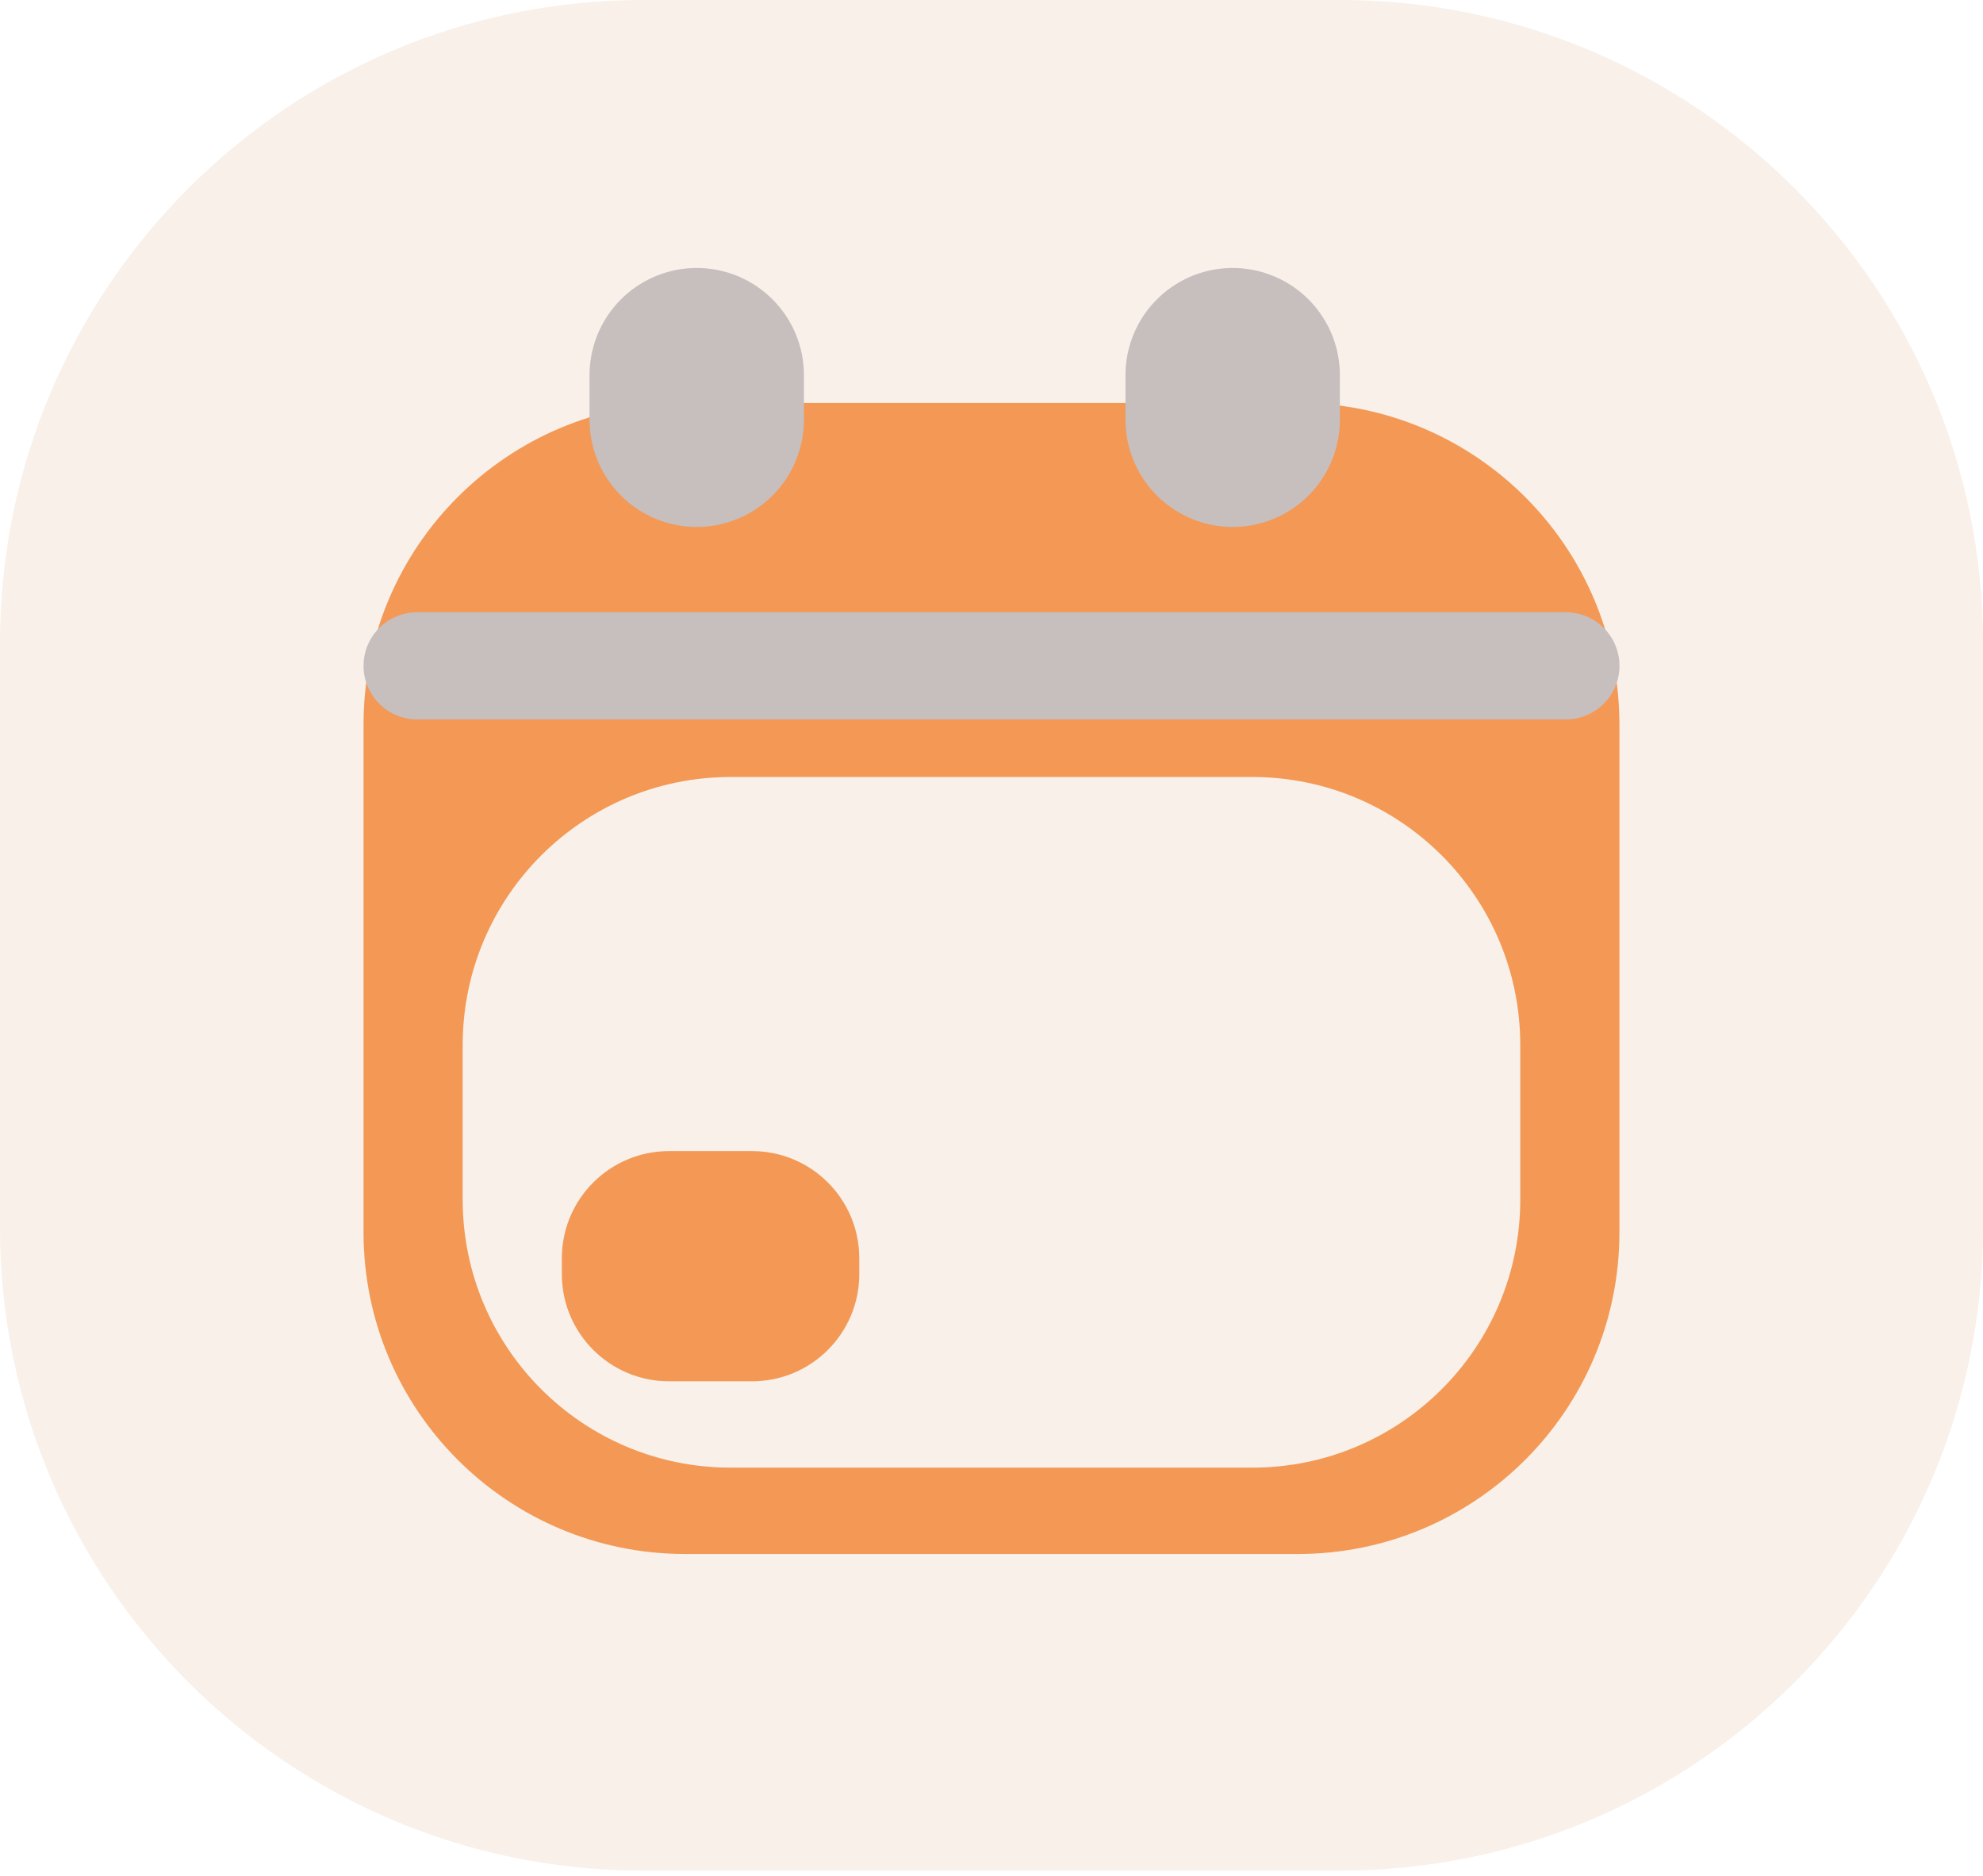
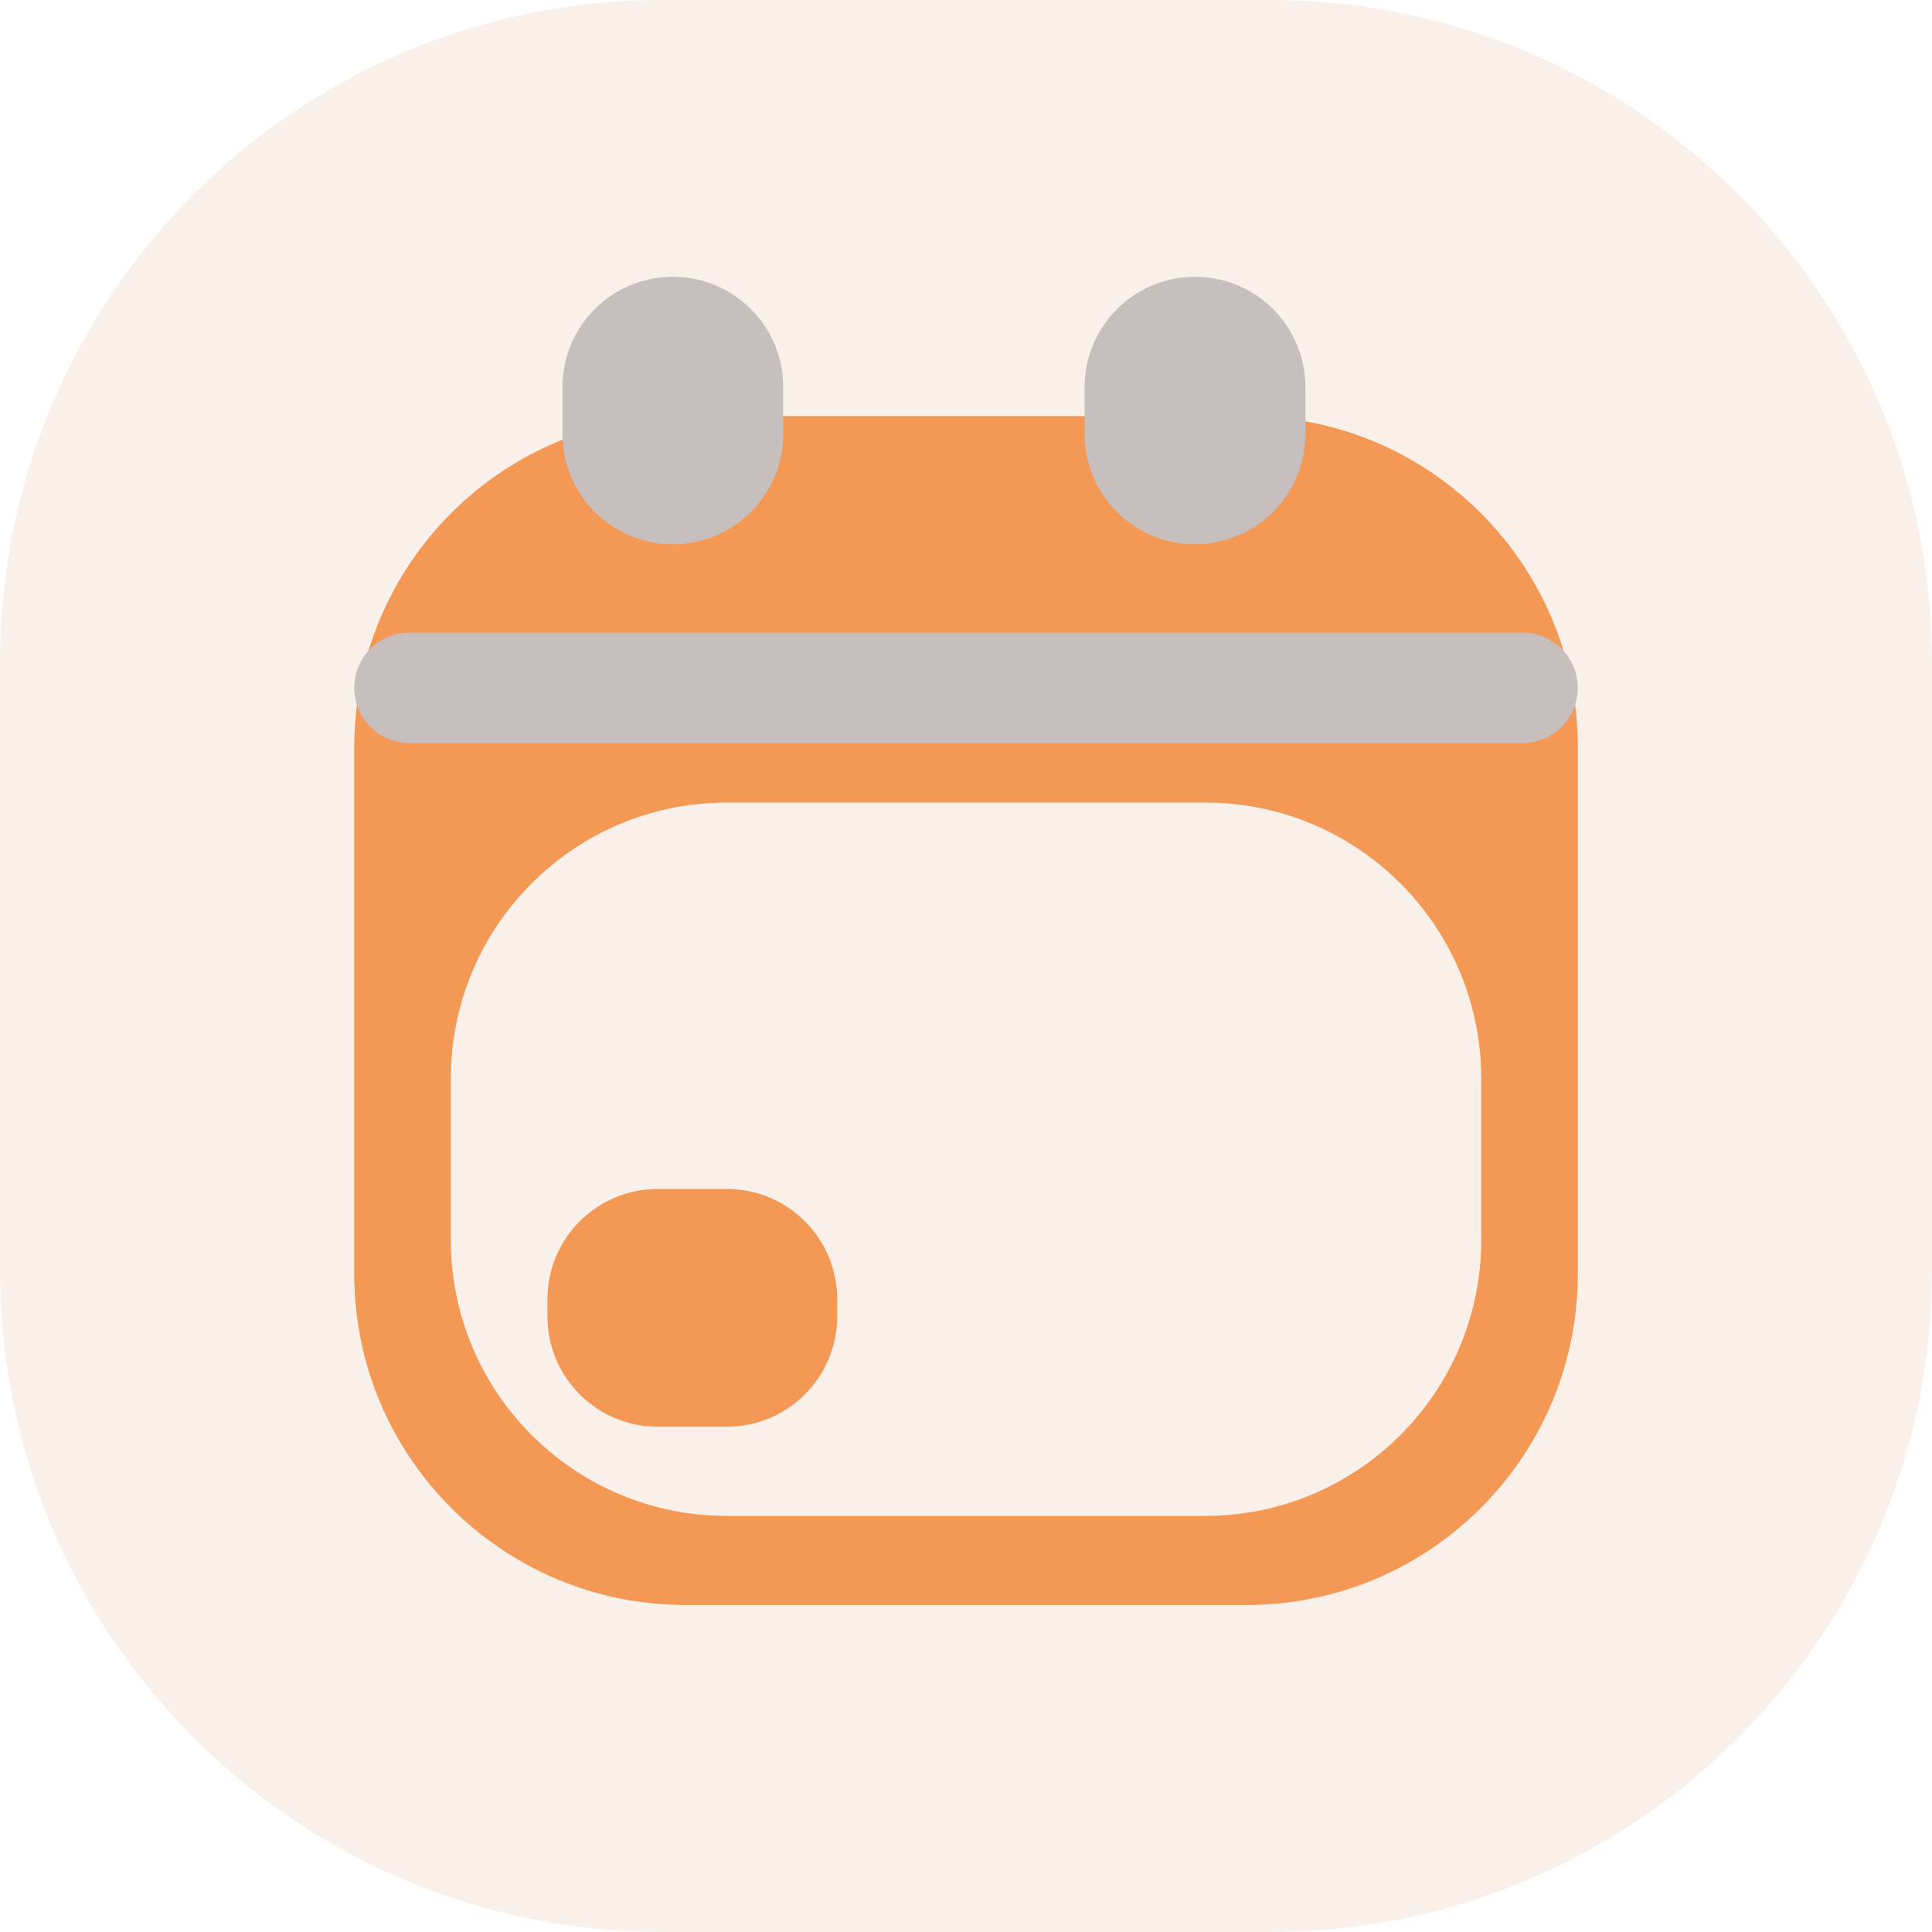
- <svg xmlns="http://www.w3.org/2000/svg" width="37" height="35" viewBox="0 0 37 35" fill="none">
-   <rect width="37" height="34.901" rx="12" fill="#F8F0E9" />
-   <rect x="6.783" y="7.517" width="23.433" height="21.477" rx="6" fill="#F39955" />
-   <line x1="7.783" y1="12.423" x2="29.217" y2="12.423" stroke="#C7BEBE" stroke-width="2" stroke-linecap="round" />
-   <line x1="13" y1="7.832" x2="13" y2="7" stroke="#C7BEBE" stroke-width="4" stroke-linecap="round" />
-   <line x1="23" y1="7.832" x2="23" y2="7" stroke="#C7BEBE" stroke-width="4" stroke-linecap="round" />
-   <rect x="8.633" y="14.497" width="19.733" height="12.886" rx="5" fill="#F8F0E9" />
-   <rect x="10.483" y="21.477" width="5.55" height="4.295" rx="2" fill="#F39955" />
+ <svg xmlns="http://www.w3.org/2000/svg" width="35" height="35" viewBox="0 0 35 35" fill="none">
+   <rect width="35" height="35" rx="12" fill="#F8F0E9" />
+   <rect x="6.417" y="7.538" width="22.167" height="21.538" rx="6" fill="#F39955" />
+   <line x1="7.417" y1="12.461" x2="27.583" y2="12.461" stroke="#C7BEBE" stroke-width="2" stroke-linecap="round" />
+   <line x1="12.189" y1="7.86" x2="12.189" y2="7.014" stroke="#C7BEBE" stroke-width="4" stroke-linecap="round" />
+   <line x1="21.649" y1="7.86" x2="21.649" y2="7.014" stroke="#C7BEBE" stroke-width="4" stroke-linecap="round" />
+   <rect x="8.167" y="14.539" width="18.667" height="12.923" rx="5" fill="#F8F0E9" />
+   <rect x="9.917" y="21.539" width="5.25" height="4.308" rx="2" fill="#F39955" />
</svg>
